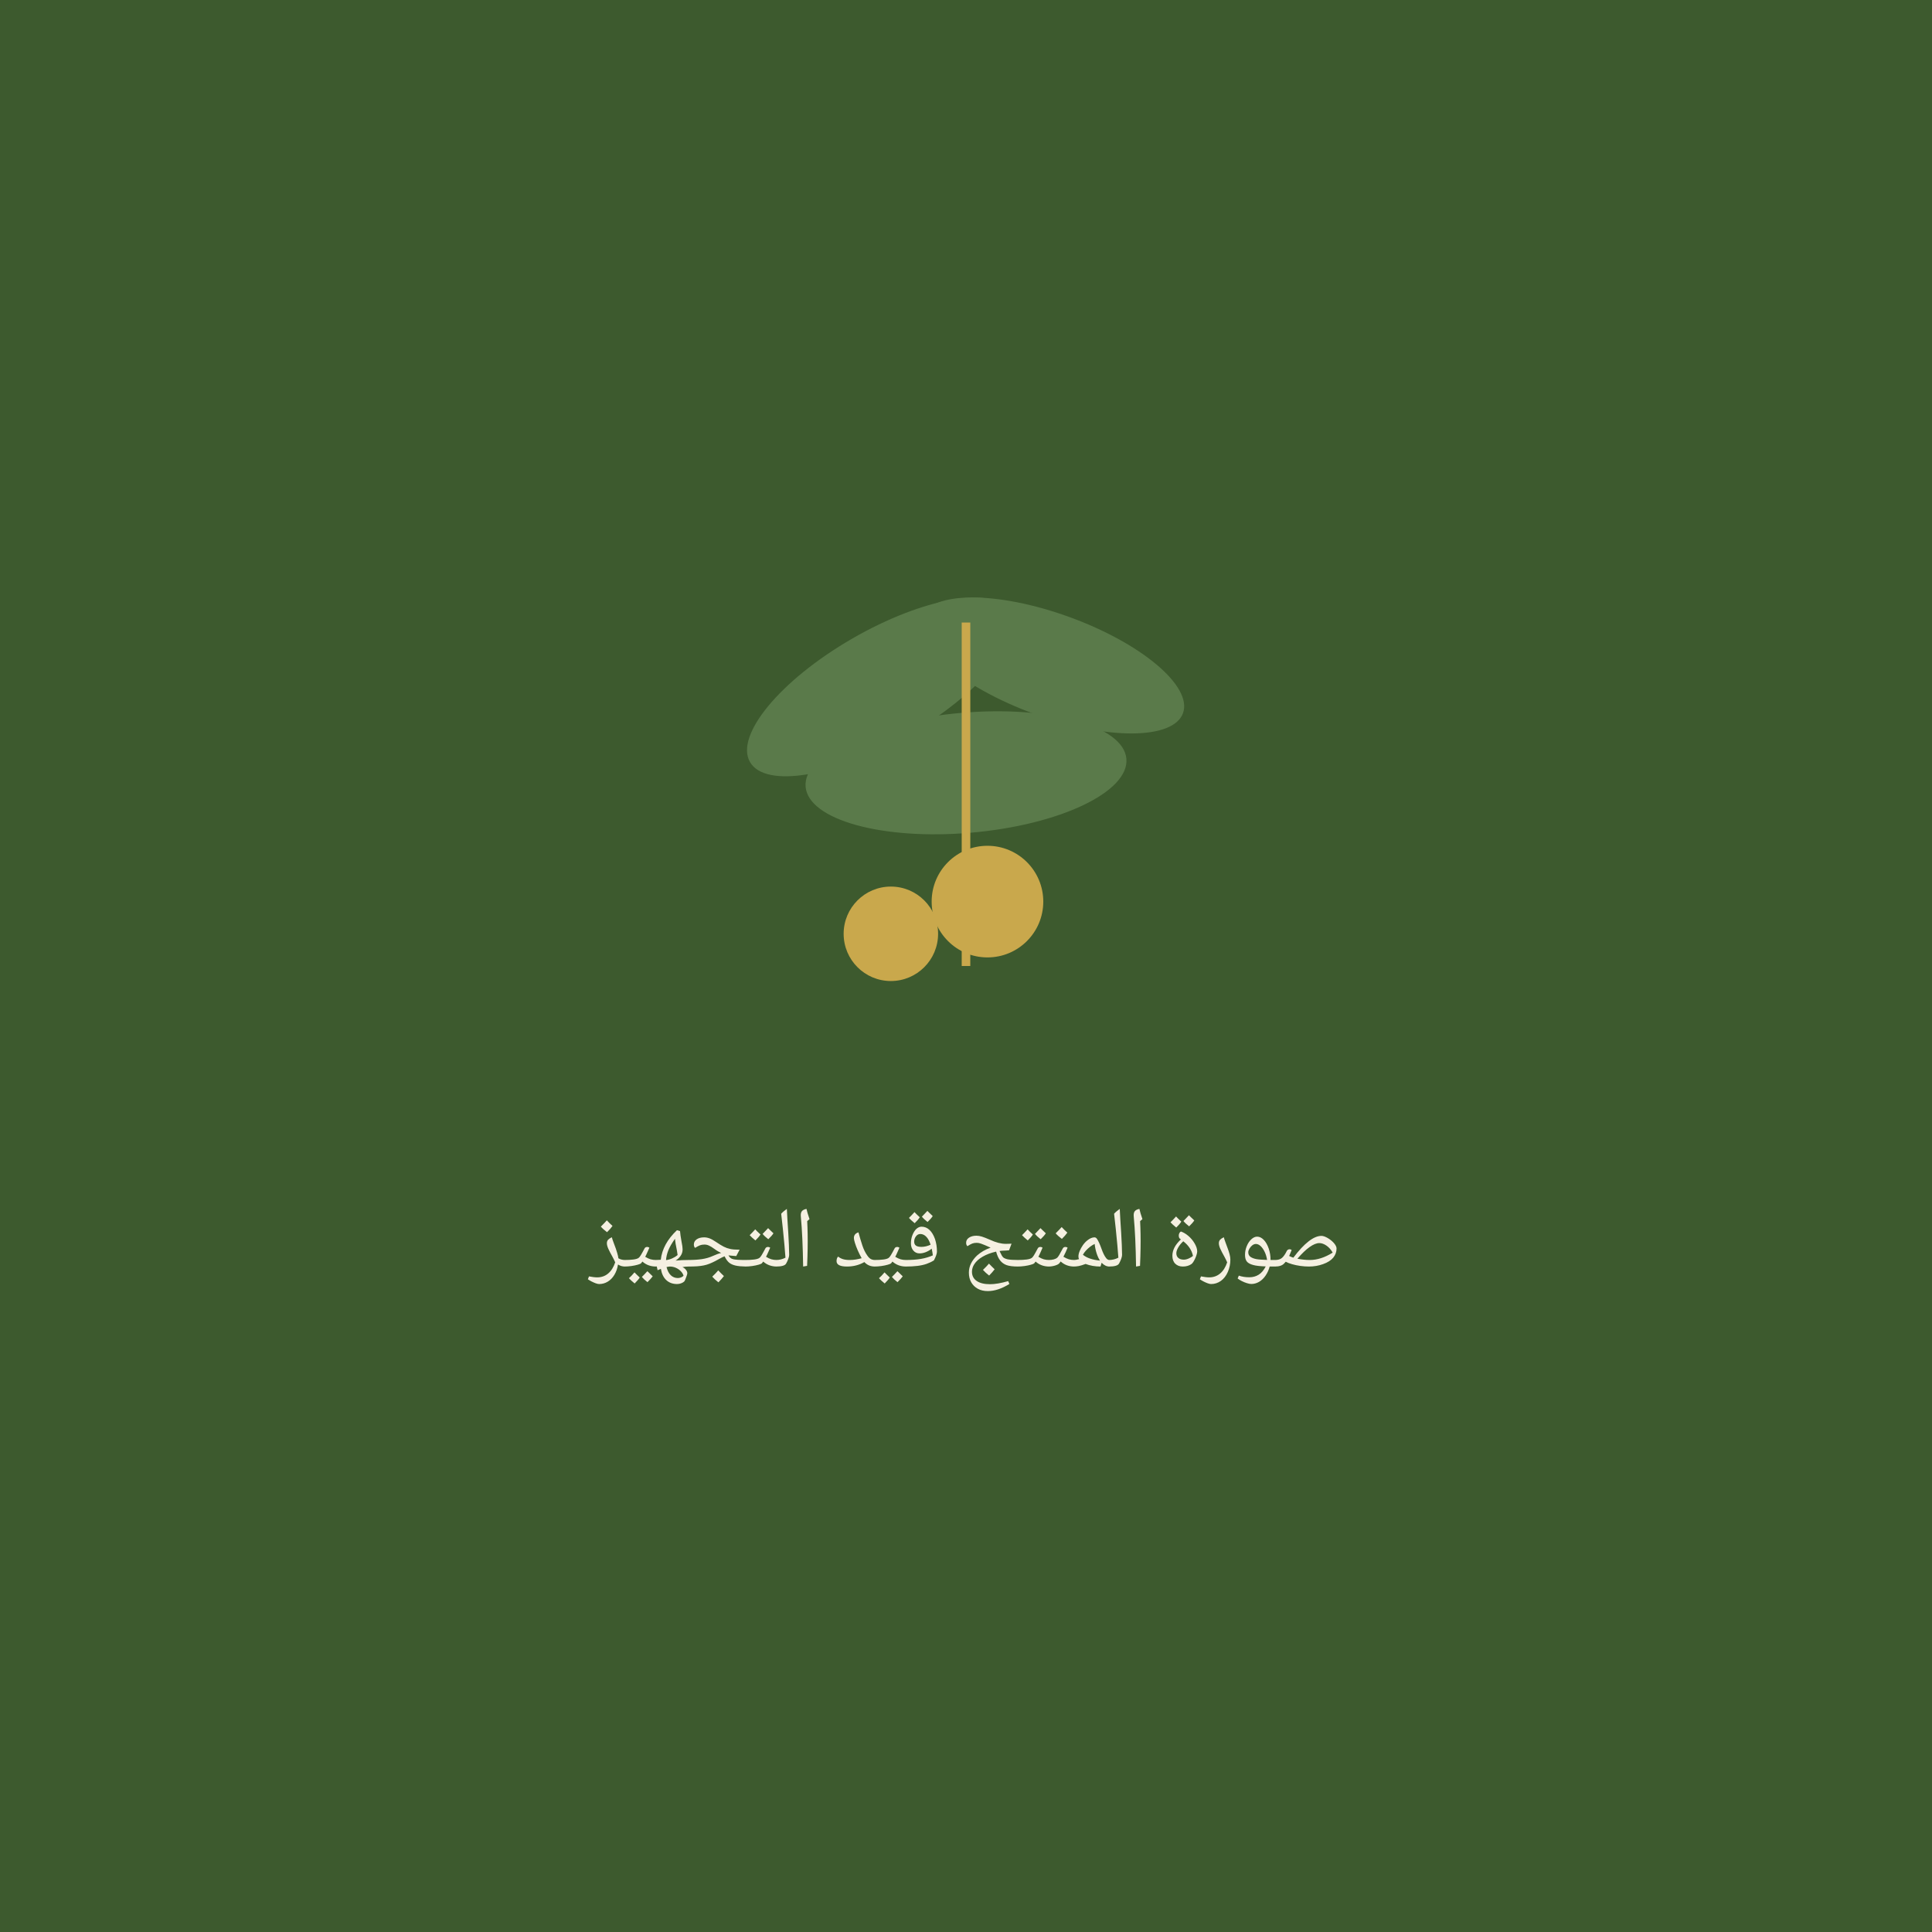
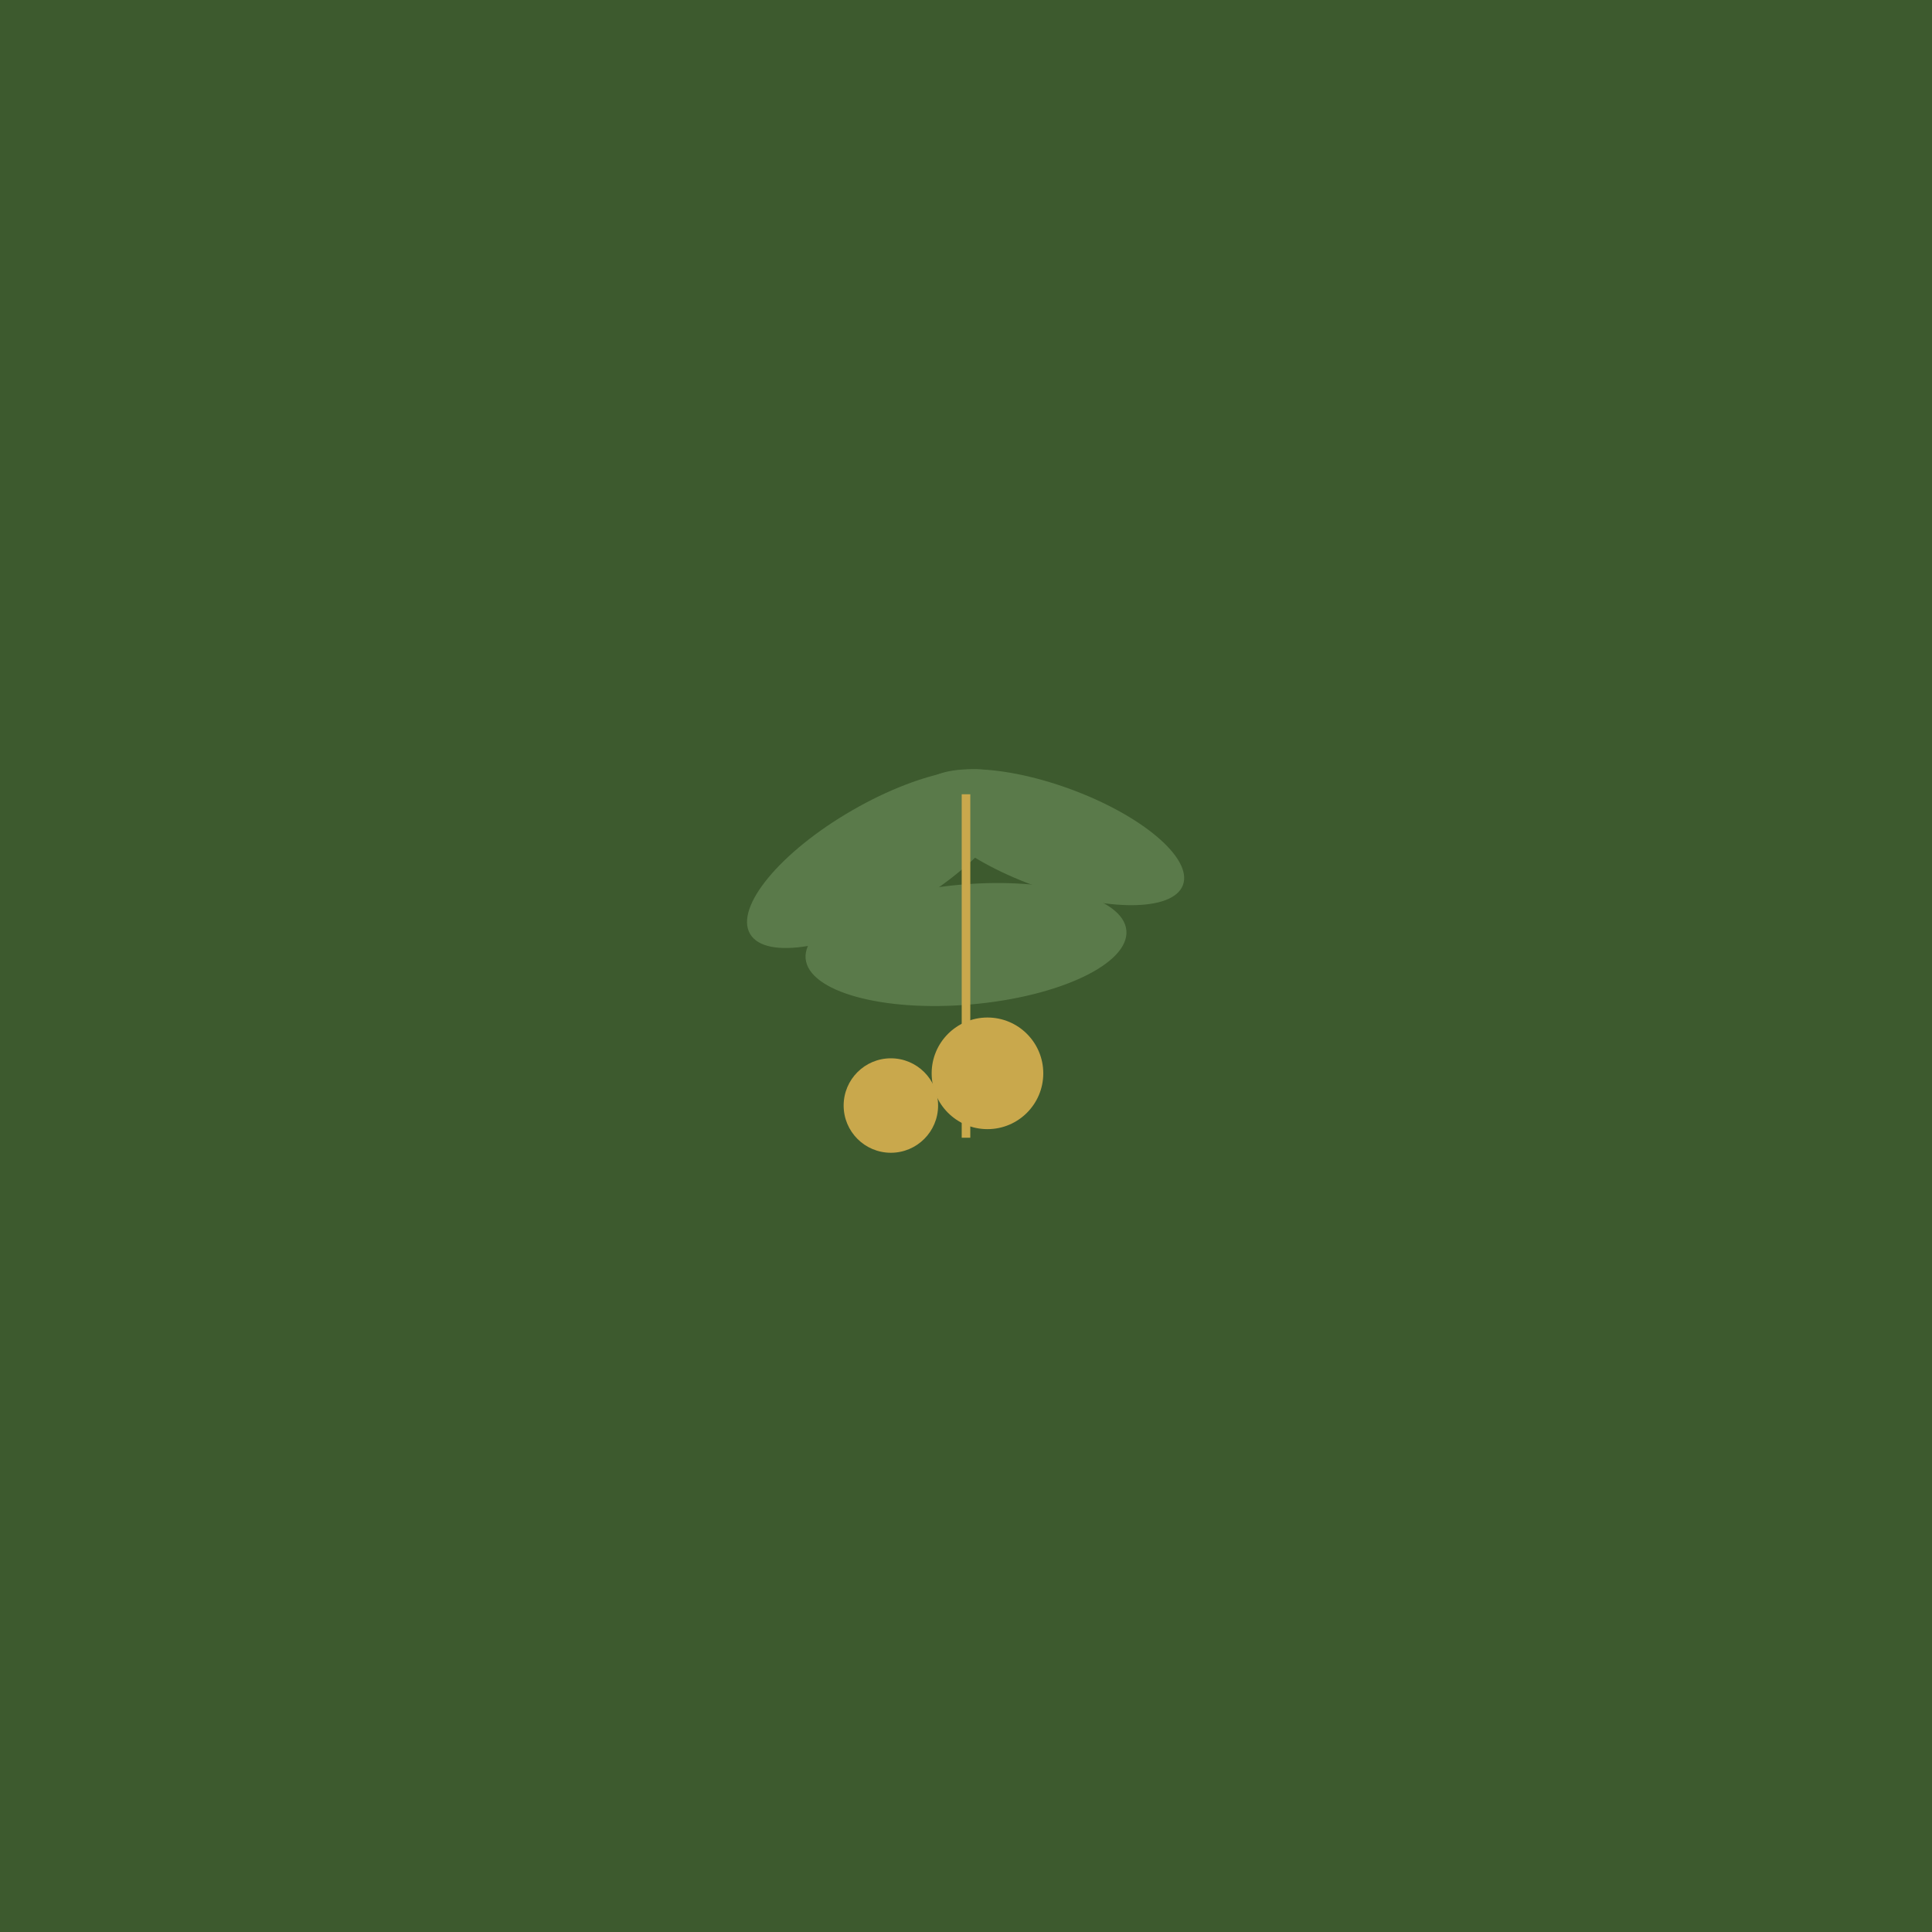
- <svg xmlns="http://www.w3.org/2000/svg" viewBox="0 0 900 900" role="img" aria-label="صورة المنتج قيد التجهيز">
+ <svg xmlns="http://www.w3.org/2000/svg" viewBox="0 0 900 900" role="img" aria-label="رسم توضيحي: غصن زيتون">
  <rect width="900" height="900" fill="#3d5a2e" />
-   <g transform="translate(450,380)">
+   <g transform="translate(450,460)">
    <ellipse cx="-40" cy="-60" rx="70" ry="26" fill="#5a7a4a" transform="rotate(-30 -40 -60)" />
    <ellipse cx="40" cy="-70" rx="65" ry="24" fill="#5a7a4a" transform="rotate(20 40 -70)" />
    <ellipse cx="0" cy="-20" rx="75" ry="28" fill="#5a7a4a" transform="rotate(-5 0 -20)" />
    <line x1="0" y1="-90" x2="0" y2="70" stroke="#c9a84c" stroke-width="4" />
    <circle cx="10" cy="40" r="26" fill="#c9a84c" />
    <circle cx="-35" cy="55" r="22" fill="#c9a84c" />
  </g>
-   <text x="450" y="590" text-anchor="middle" direction="rtl" font-family="'Noto Naskh Arabic', 'Amiri', 'Traditional Arabic', 'Geeza Pro', 'Arabic Typesetting', serif" font-size="40" fill="#f5f0e1">صورة المنتج قيد التجهيز</text>
</svg>
